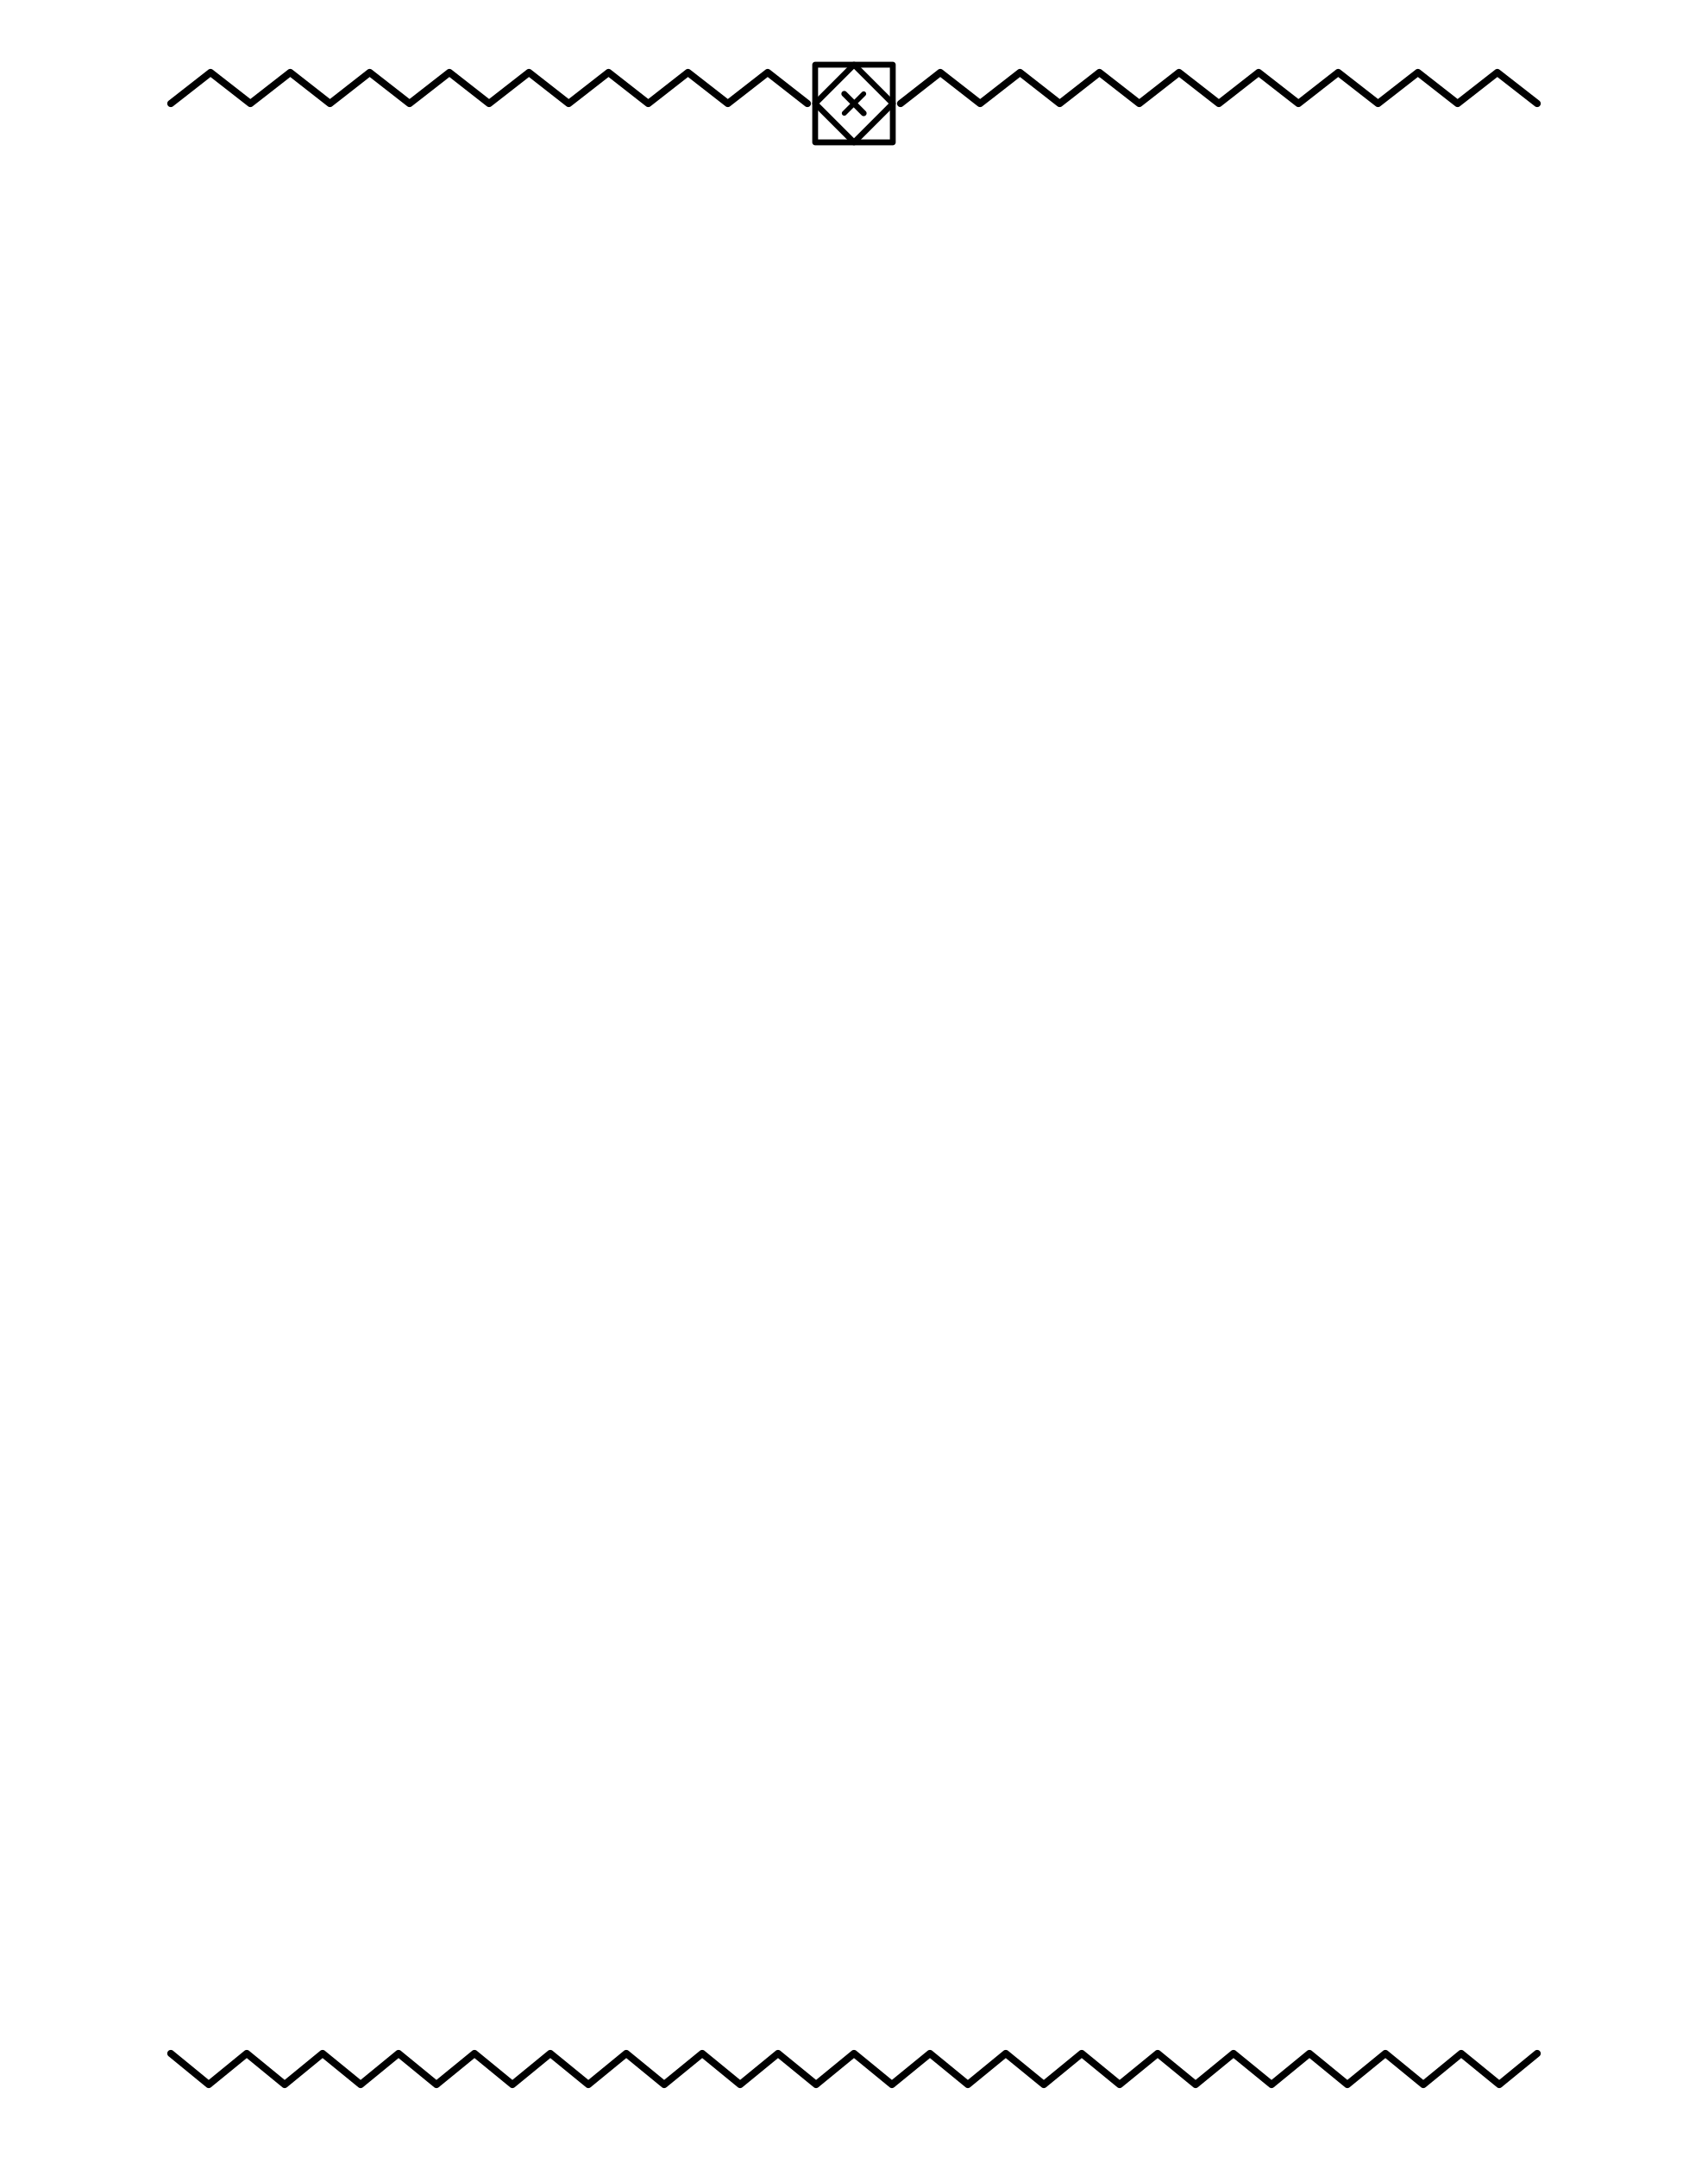
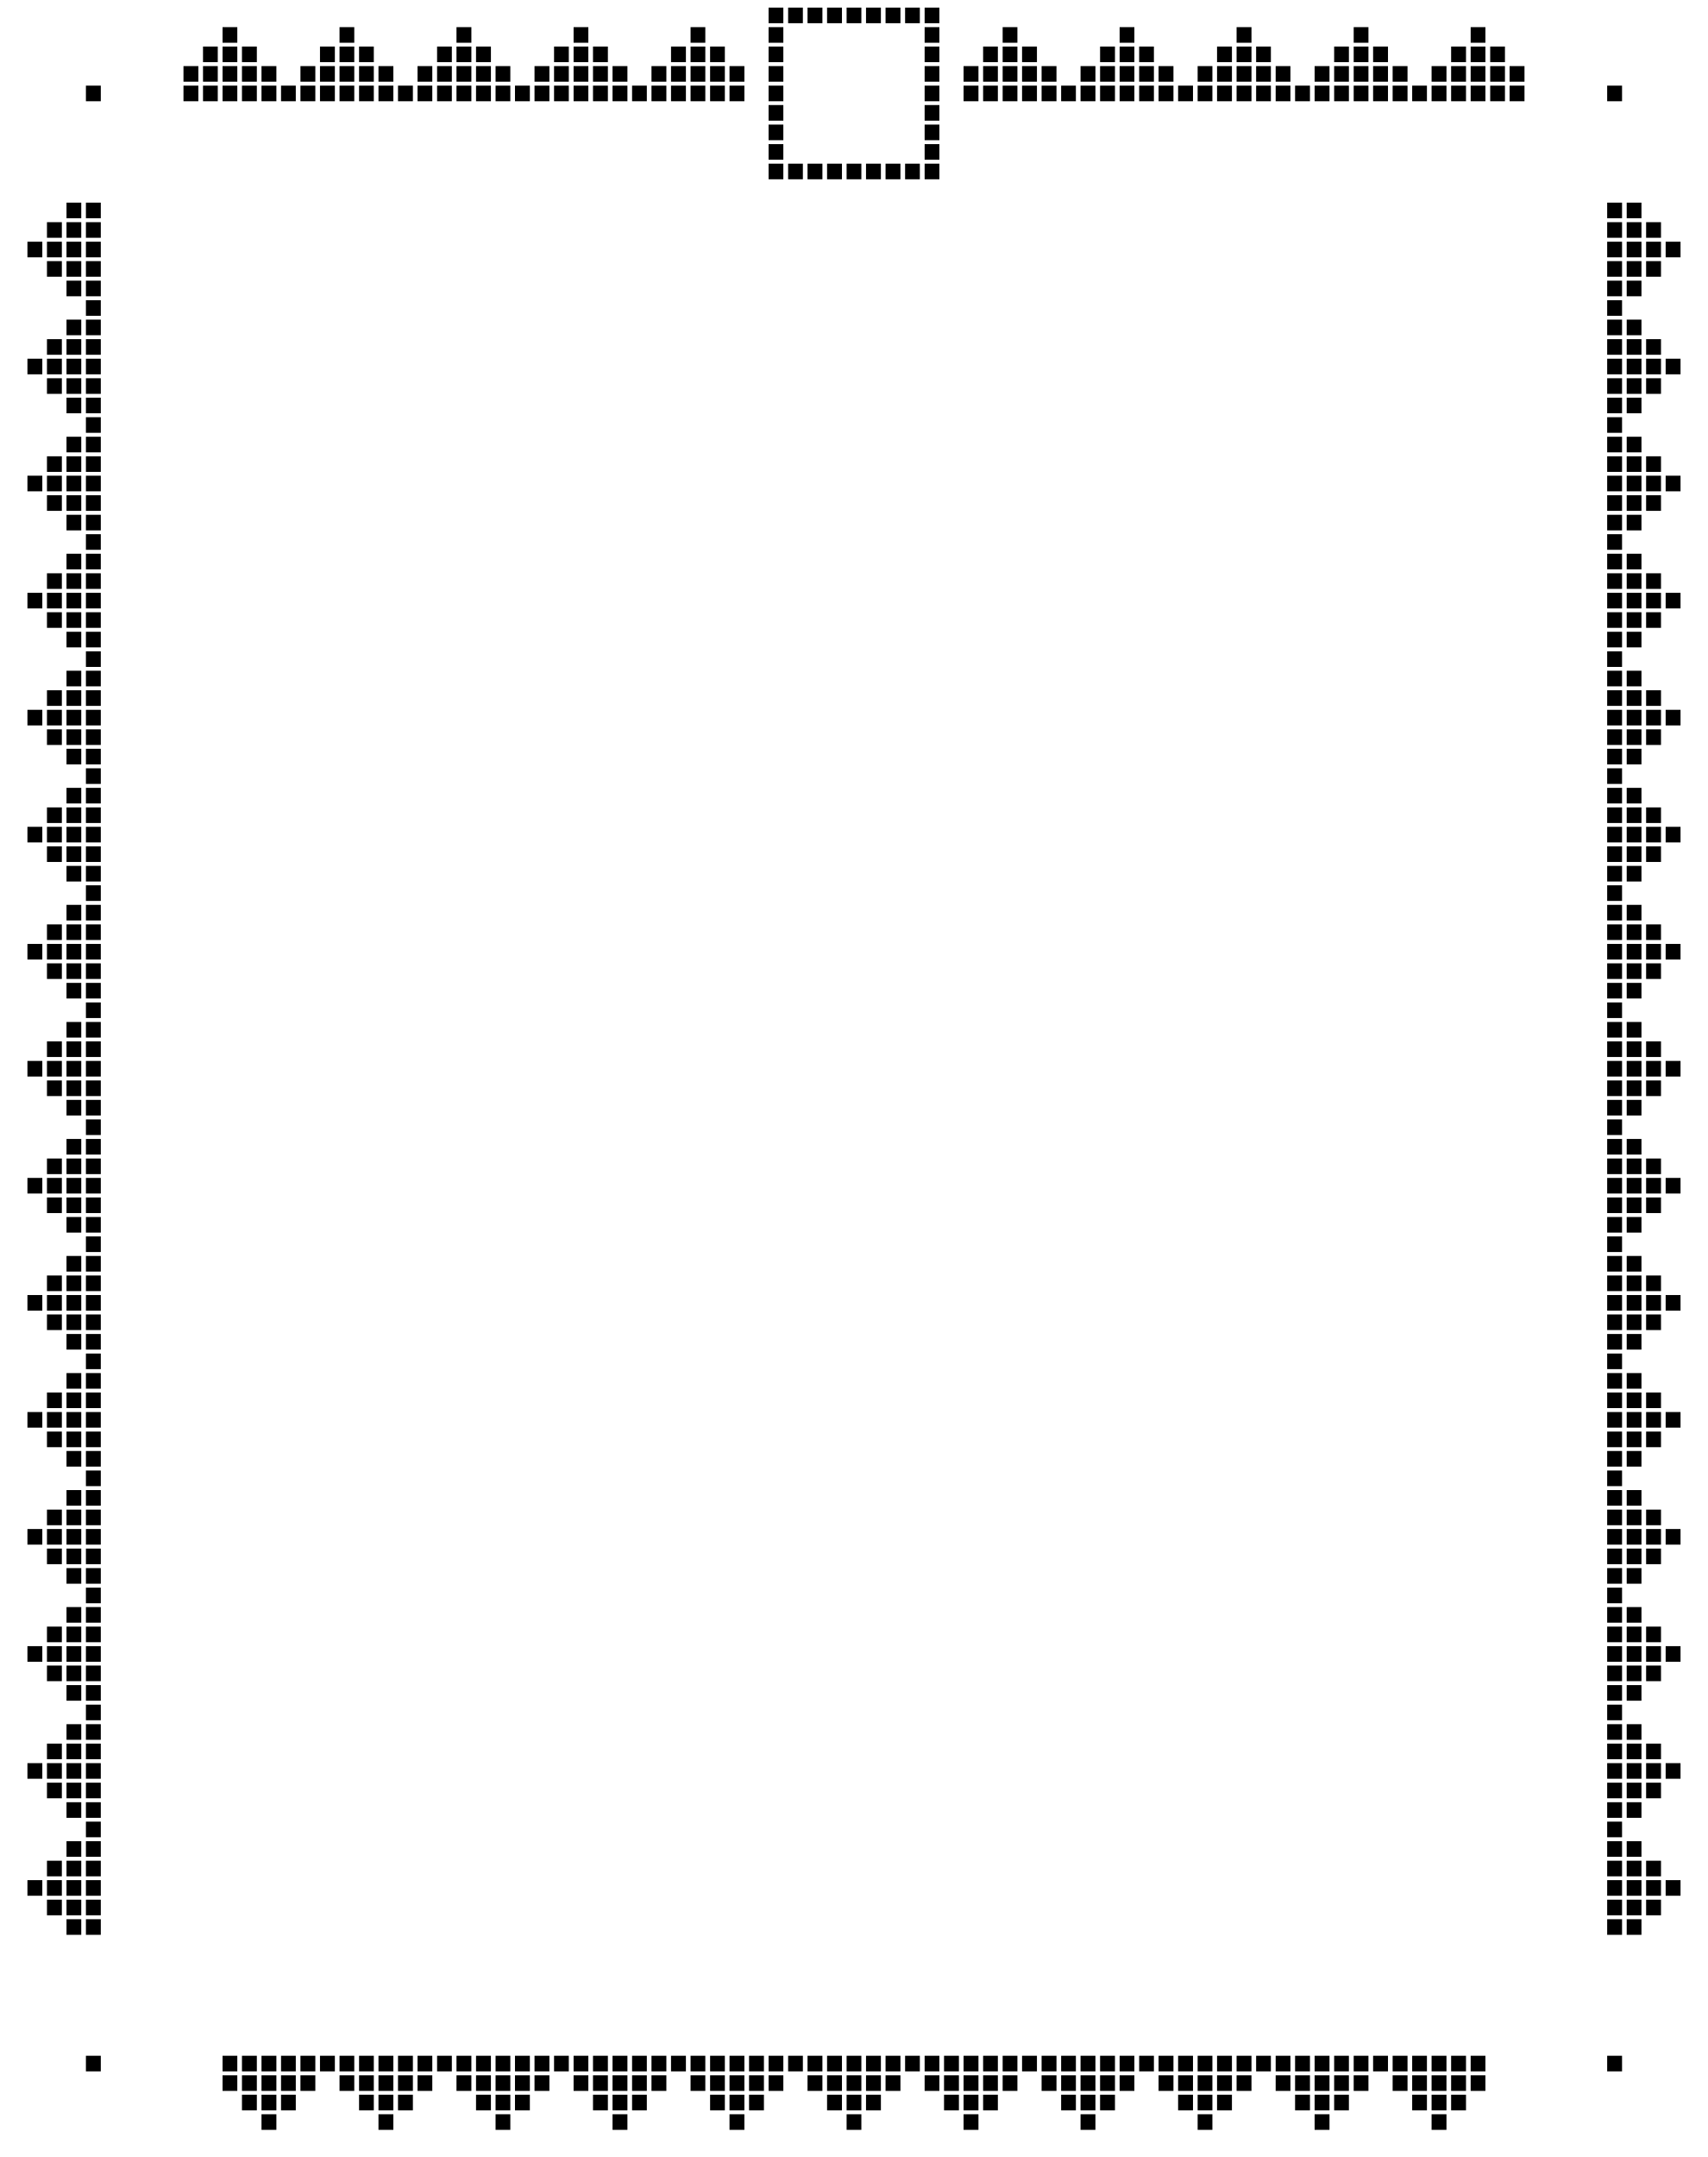
<svg xmlns="http://www.w3.org/2000/svg" width="132.00" height="166.67" viewBox="0 0 132.00 166.67">
-   <g fill="none" stroke="#000" stroke-linecap="round" stroke-linejoin="round">
-     <path d="M13.20,8.00 L16.27,5.60 L19.35,8.00 L22.43,5.60 L25.50,8.00 L28.57,5.60 L31.65,8.00 L34.73,5.60 L37.80,8.00 L40.88,5.60 L43.95,8.00 L47.03,5.60 L50.10,8.00 L53.17,5.60 L56.25,8.00 L59.33,5.60 L62.40,8.00" stroke-width="0.55" />
-     <path d="M69.60,8.00 L72.67,5.60 L75.75,8.00 L78.83,5.60 L81.90,8.00 L84.97,5.60 L88.05,8.00 L91.12,5.60 L94.20,8.00 L97.27,5.60 L100.35,8.00 L103.42,5.60 L106.50,8.00 L109.58,5.60 L112.65,8.00 L115.72,5.60 L118.80,8.00" stroke-width="0.55" />
-     <path d="M13.20,158.67 L16.13,161.07 L19.07,158.67 L22.00,161.07 L24.93,158.67 L27.87,161.07 L30.80,158.67 L33.73,161.07 L36.67,158.67 L39.60,161.07 L42.53,158.67 L45.47,161.07 L48.40,158.67 L51.33,161.07 L54.27,158.67 L57.20,161.07 L60.13,158.67 L63.07,161.07 L66.00,158.67 L68.93,161.07 L71.87,158.67 L74.80,161.07 L77.73,158.67 L80.67,161.07 L83.60,158.67 L86.53,161.07 L89.47,158.67 L92.40,161.07 L95.33,158.67 L98.27,161.07 L101.20,158.67 L104.13,161.07 L107.07,158.67 L110.00,161.07 L112.93,158.67 L115.87,161.07 L118.80,158.67" stroke-width="0.55" />
-     <path d="M63.00,5.00 L69.00,5.00 L69.00,11.00 L63.00,11.00 L63.00,5.00" stroke-width="0.45" />
-     <path d="M66.00,5.00 L69.00,8.00 L66.00,11.00 L63.00,8.00 L66.00,5.00" stroke-width="0.45" />
-     <line x1="65.25" y1="8.75" x2="66.75" y2="7.25" stroke-width="0.383" />
-     <line x1="65.25" y1="7.25" x2="66.75" y2="8.75" stroke-width="0.45" />
-   </g>
+   <path d="M59.40 1.19H60.54M60.91 1.19H62.05M62.41 1.19H63.56M63.92 1.19H65.07M65.43 1.19H66.57M66.93 1.19H68.08M68.44 1.19H69.59M69.95 1.19H71.09M71.46 1.19H72.60M17.20 2.70H18.34M26.24 2.70H27.38M35.28 2.70H36.43M44.33 2.70H45.47M53.37 2.70H54.51M59.40 2.70H60.54M71.46 2.70H72.60M77.49 2.70H78.63M86.53 2.70H87.67M95.57 2.70H96.72M104.62 2.70H105.76M113.66 2.70H114.80M15.69 4.20H16.83M17.20 4.20H18.34M18.70 4.20H19.85M24.73 4.20H25.88M26.24 4.20H27.38M27.75 4.20H28.89M33.78 4.20H34.92M35.28 4.20H36.43M36.79 4.20H37.94M42.82 4.20H43.96M44.33 4.20H45.47M45.83 4.20H46.98M51.86 4.20H53.01M53.37 4.20H54.51M54.88 4.20H56.02M59.40 4.20H60.54M71.46 4.20H72.60M75.98 4.20H77.12M77.49 4.20H78.63M78.99 4.20H80.14M85.02 4.20H86.17M86.53 4.20H87.67M88.04 4.20H89.18M94.06 4.20H95.21M95.57 4.20H96.72M97.08 4.20H98.22M103.11 4.20H104.25M104.62 4.20H105.76M106.12 4.20H107.27M112.15 4.20H113.30M113.66 4.20H114.80M115.17 4.20H116.31M14.18 5.71H15.33M15.69 5.71H16.83M17.20 5.71H18.34M18.70 5.71H19.85M20.21 5.71H21.36M23.22 5.71H24.37M24.73 5.71H25.88M26.24 5.71H27.38M27.75 5.71H28.89M29.25 5.71H30.40M32.27 5.71H33.41M33.78 5.71H34.92M35.28 5.71H36.43M36.79 5.71H37.94M38.30 5.71H39.44M41.31 5.71H42.46M42.82 5.71H43.96M44.33 5.71H45.47M45.83 5.71H46.98M47.34 5.71H48.49M50.35 5.71H51.50M51.86 5.71H53.01M53.37 5.71H54.51M54.88 5.71H56.02M56.38 5.71H57.53M59.40 5.71H60.54M71.46 5.71H72.60M74.47 5.71H75.62M75.98 5.71H77.12M77.49 5.71H78.63M78.99 5.71H80.14M80.50 5.71H81.65M83.51 5.71H84.66M85.02 5.71H86.17M86.53 5.71H87.67M88.04 5.71H89.18M89.54 5.71H90.69M92.56 5.71H93.70M94.06 5.71H95.21M95.57 5.71H96.72M97.08 5.71H98.22M98.59 5.71H99.73M101.60 5.71H102.75M103.11 5.71H104.25M104.62 5.71H105.76M106.12 5.71H107.27M107.63 5.71H108.78M110.64 5.71H111.79M112.15 5.71H113.30M113.66 5.71H114.80M115.17 5.71H116.31M116.67 5.71H117.82M6.64 7.22H7.79M14.18 7.22H15.33M15.69 7.22H16.83M17.20 7.22H18.34M18.70 7.22H19.85M20.21 7.22H21.36M21.72 7.22H22.86M23.22 7.22H24.37M24.73 7.22H25.88M26.24 7.22H27.38M27.75 7.22H28.89M29.25 7.22H30.40M30.76 7.22H31.91M32.27 7.22H33.41M33.78 7.22H34.92M35.28 7.22H36.43M36.79 7.22H37.94M38.30 7.22H39.44M39.80 7.22H40.95M41.31 7.22H42.46M42.82 7.22H43.96M44.33 7.22H45.47M45.83 7.22H46.98M47.34 7.22H48.49M48.85 7.22H49.99M50.35 7.22H51.50M51.86 7.22H53.01M53.37 7.22H54.51M54.88 7.22H56.02M56.38 7.22H57.53M59.40 7.22H60.54M71.46 7.22H72.60M74.47 7.22H75.62M75.98 7.22H77.12M77.49 7.22H78.63M78.99 7.22H80.14M80.50 7.22H81.65M82.01 7.22H83.15M83.51 7.22H84.66M85.02 7.22H86.17M86.53 7.22H87.67M88.04 7.22H89.18M89.54 7.22H90.69M91.05 7.22H92.20M92.56 7.22H93.70M94.06 7.22H95.21M95.57 7.22H96.72M97.08 7.22H98.22M98.59 7.22H99.73M100.09 7.22H101.24M101.60 7.22H102.75M103.11 7.22H104.25M104.62 7.22H105.76M106.12 7.22H107.27M107.63 7.22H108.78M109.14 7.22H110.28M110.64 7.22H111.79M112.15 7.22H113.30M113.66 7.22H114.80M115.17 7.22H116.31M116.67 7.22H117.82M124.21 7.22H125.36M59.40 8.72H60.54M71.46 8.72H72.60M59.40 10.23H60.54M71.46 10.23H72.60M59.40 11.74H60.54M71.46 11.74H72.60M59.40 13.25H60.54M60.91 13.25H62.05M62.41 13.25H63.56M63.92 13.25H65.07M65.43 13.25H66.57M66.93 13.25H68.08M68.44 13.25H69.59M69.95 13.25H71.09M71.46 13.25H72.60M5.14 16.26H6.28M6.64 16.26H7.79M124.21 16.26H125.36M125.72 16.26H126.86M3.63 17.77H4.78M5.14 17.77H6.28M6.64 17.77H7.79M124.21 17.77H125.36M125.72 17.77H126.86M127.22 17.77H128.37M2.12 19.28H3.27M3.63 19.28H4.78M5.14 19.28H6.28M6.64 19.28H7.79M124.21 19.28H125.36M125.72 19.28H126.86M127.22 19.28H128.37M128.73 19.28H129.88M3.63 20.78H4.78M5.14 20.78H6.28M6.64 20.78H7.79M124.21 20.78H125.36M125.72 20.78H126.86M127.22 20.78H128.37M5.14 22.29H6.28M6.64 22.29H7.79M124.21 22.29H125.36M125.72 22.29H126.86M6.64 23.80H7.79M124.21 23.80H125.36M5.14 25.30H6.28M6.64 25.30H7.79M124.21 25.30H125.36M125.72 25.30H126.86M3.63 26.81H4.78M5.14 26.81H6.28M6.64 26.81H7.79M124.21 26.81H125.36M125.72 26.81H126.86M127.22 26.81H128.37M2.12 28.32H3.27M3.63 28.32H4.78M5.14 28.32H6.28M6.64 28.32H7.79M124.21 28.32H125.36M125.72 28.32H126.86M127.22 28.32H128.37M128.73 28.32H129.88M3.63 29.83H4.78M5.14 29.83H6.28M6.64 29.83H7.79M124.21 29.83H125.36M125.72 29.83H126.86M127.22 29.83H128.37M5.14 31.33H6.28M6.64 31.33H7.79M124.21 31.33H125.36M125.72 31.33H126.86M6.64 32.84H7.79M124.21 32.84H125.36M5.14 34.35H6.28M6.64 34.35H7.79M124.21 34.35H125.36M125.72 34.35H126.86M3.63 35.86H4.78M5.14 35.86H6.28M6.64 35.86H7.79M124.21 35.86H125.36M125.72 35.86H126.86M127.22 35.86H128.37M2.12 37.36H3.27M3.63 37.36H4.78M5.14 37.36H6.28M6.64 37.36H7.79M124.21 37.36H125.36M125.72 37.36H126.86M127.22 37.36H128.37M128.73 37.36H129.88M3.63 38.87H4.78M5.14 38.87H6.28M6.64 38.87H7.79M124.21 38.87H125.36M125.72 38.87H126.86M127.22 38.87H128.37M5.14 40.38H6.28M6.64 40.38H7.79M124.21 40.38H125.36M125.72 40.38H126.86M6.64 41.88H7.79M124.21 41.88H125.36M5.14 43.39H6.28M6.64 43.39H7.79M124.21 43.39H125.36M125.72 43.39H126.86M3.63 44.90H4.78M5.14 44.90H6.28M6.64 44.90H7.79M124.21 44.90H125.36M125.72 44.90H126.86M127.22 44.90H128.37M2.12 46.41H3.27M3.63 46.41H4.78M5.14 46.41H6.28M6.64 46.41H7.79M124.21 46.41H125.36M125.72 46.41H126.86M127.22 46.41H128.37M128.73 46.41H129.88M3.63 47.91H4.78M5.14 47.91H6.28M6.64 47.91H7.79M124.21 47.91H125.36M125.72 47.91H126.86M127.22 47.91H128.37M5.14 49.42H6.28M6.64 49.42H7.79M124.21 49.42H125.36M125.72 49.42H126.86M6.64 50.93H7.79M124.21 50.93H125.36M5.14 52.43H6.28M6.64 52.43H7.79M124.21 52.43H125.36M125.72 52.43H126.86M3.63 53.94H4.78M5.14 53.94H6.28M6.64 53.94H7.79M124.21 53.94H125.36M125.72 53.94H126.86M127.22 53.94H128.37M2.12 55.45H3.27M3.63 55.45H4.78M5.14 55.45H6.28M6.64 55.45H7.79M124.21 55.45H125.36M125.72 55.45H126.86M127.22 55.45H128.37M128.73 55.45H129.88M3.63 56.96H4.78M5.14 56.96H6.28M6.64 56.96H7.79M124.21 56.96H125.36M125.72 56.96H126.86M127.22 56.96H128.37M5.14 58.46H6.28M6.64 58.46H7.79M124.21 58.46H125.36M125.72 58.46H126.86M6.64 59.97H7.79M124.21 59.97H125.36M5.14 61.48H6.28M6.64 61.48H7.79M124.21 61.48H125.36M125.72 61.48H126.86M3.63 62.99H4.78M5.14 62.99H6.28M6.64 62.99H7.79M124.21 62.99H125.36M125.72 62.99H126.86M127.22 62.99H128.37M2.12 64.49H3.27M3.63 64.49H4.78M5.14 64.49H6.28M6.64 64.49H7.79M124.21 64.49H125.36M125.72 64.49H126.86M127.22 64.49H128.37M128.73 64.49H129.88M3.63 66.00H4.78M5.14 66.00H6.28M6.64 66.00H7.79M124.21 66.00H125.36M125.72 66.00H126.86M127.22 66.00H128.37M5.14 67.51H6.28M6.64 67.51H7.79M124.21 67.51H125.36M125.72 67.51H126.86M6.64 69.01H7.79M124.21 69.01H125.36M5.14 70.52H6.28M6.64 70.52H7.79M124.21 70.52H125.36M125.72 70.52H126.86M3.63 72.03H4.78M5.14 72.03H6.28M6.64 72.03H7.79M124.21 72.03H125.36M125.72 72.03H126.86M127.22 72.03H128.37M2.12 73.54H3.27M3.63 73.54H4.78M5.14 73.54H6.28M6.64 73.54H7.79M124.21 73.54H125.36M125.72 73.54H126.86M127.22 73.54H128.37M128.73 73.54H129.88M3.63 75.04H4.78M5.14 75.04H6.28M6.64 75.04H7.79M124.21 75.04H125.36M125.72 75.04H126.86M127.22 75.04H128.37M5.14 76.55H6.28M6.64 76.55H7.79M124.21 76.55H125.36M125.72 76.55H126.86M6.64 78.06H7.79M124.21 78.06H125.36M5.14 79.57H6.28M6.64 79.57H7.79M124.21 79.57H125.36M125.72 79.57H126.86M3.63 81.07H4.78M5.14 81.07H6.28M6.64 81.07H7.79M124.21 81.07H125.36M125.72 81.07H126.86M127.22 81.07H128.37M2.12 82.58H3.27M3.63 82.58H4.78M5.14 82.58H6.28M6.64 82.58H7.79M124.21 82.58H125.36M125.72 82.58H126.86M127.22 82.58H128.37M128.73 82.58H129.88M3.63 84.09H4.78M5.14 84.09H6.28M6.64 84.09H7.79M124.21 84.09H125.36M125.72 84.09H126.86M127.22 84.09H128.37M5.14 85.59H6.28M6.64 85.59H7.79M124.21 85.59H125.36M125.72 85.59H126.86M6.64 87.10H7.79M124.21 87.10H125.36M5.14 88.61H6.28M6.64 88.61H7.79M124.21 88.61H125.36M125.72 88.61H126.86M3.63 90.12H4.78M5.14 90.12H6.28M6.64 90.12H7.79M124.21 90.12H125.36M125.72 90.12H126.86M127.22 90.12H128.37M2.12 91.62H3.27M3.63 91.62H4.78M5.14 91.62H6.28M6.64 91.62H7.79M124.21 91.62H125.36M125.72 91.62H126.86M127.22 91.62H128.37M128.73 91.62H129.88M3.63 93.13H4.78M5.14 93.13H6.28M6.64 93.13H7.79M124.21 93.13H125.36M125.72 93.13H126.86M127.22 93.13H128.37M5.14 94.64H6.28M6.64 94.64H7.79M124.21 94.64H125.36M125.72 94.64H126.86M6.64 96.14H7.79M124.21 96.14H125.36M5.14 97.65H6.28M6.64 97.65H7.79M124.21 97.65H125.36M125.72 97.65H126.86M3.63 99.16H4.78M5.14 99.16H6.28M6.64 99.16H7.79M124.21 99.16H125.36M125.72 99.16H126.86M127.22 99.16H128.37M2.12 100.67H3.27M3.63 100.67H4.78M5.14 100.67H6.28M6.64 100.67H7.79M124.21 100.67H125.36M125.72 100.67H126.86M127.22 100.67H128.37M128.73 100.67H129.88M3.63 102.17H4.78M5.14 102.17H6.28M6.64 102.17H7.79M124.21 102.17H125.36M125.72 102.17H126.86M127.22 102.17H128.37M5.14 103.68H6.28M6.64 103.68H7.79M124.21 103.68H125.36M125.72 103.68H126.86M6.64 105.19H7.79M124.21 105.19H125.36M5.14 106.70H6.28M6.64 106.70H7.79M124.21 106.70H125.36M125.72 106.70H126.86M3.63 108.20H4.78M5.14 108.20H6.28M6.64 108.20H7.79M124.21 108.20H125.36M125.72 108.20H126.86M127.22 108.20H128.37M2.12 109.71H3.27M3.63 109.71H4.78M5.14 109.71H6.28M6.64 109.71H7.79M124.21 109.71H125.36M125.72 109.71H126.86M127.22 109.71H128.37M128.73 109.71H129.88M3.63 111.22H4.78M5.14 111.22H6.28M6.64 111.22H7.79M124.21 111.22H125.36M125.72 111.22H126.86M127.22 111.22H128.37M5.14 112.72H6.28M6.64 112.72H7.79M124.21 112.72H125.36M125.72 112.72H126.86M6.64 114.23H7.79M124.21 114.23H125.36M5.14 115.74H6.28M6.64 115.74H7.79M124.21 115.74H125.36M125.72 115.74H126.86M3.63 117.25H4.78M5.14 117.25H6.28M6.64 117.25H7.79M124.21 117.25H125.36M125.72 117.25H126.86M127.22 117.25H128.37M2.12 118.75H3.27M3.63 118.75H4.78M5.14 118.75H6.28M6.64 118.75H7.79M124.21 118.75H125.36M125.72 118.75H126.86M127.22 118.75H128.37M128.73 118.75H129.88M3.63 120.26H4.78M5.14 120.26H6.28M6.64 120.26H7.79M124.21 120.26H125.36M125.72 120.26H126.86M127.22 120.26H128.37M5.14 121.77H6.28M6.64 121.77H7.79M124.21 121.77H125.36M125.72 121.77H126.86M6.64 123.28H7.79M124.21 123.28H125.36M5.14 124.78H6.28M6.64 124.78H7.79M124.21 124.78H125.36M125.72 124.78H126.86M3.63 126.29H4.78M5.14 126.29H6.28M6.64 126.29H7.79M124.21 126.29H125.36M125.72 126.29H126.86M127.22 126.29H128.37M2.12 127.80H3.27M3.63 127.80H4.78M5.14 127.80H6.28M6.64 127.80H7.79M124.21 127.80H125.36M125.72 127.80H126.86M127.22 127.80H128.37M128.73 127.80H129.88M3.63 129.30H4.78M5.14 129.30H6.28M6.64 129.30H7.79M124.21 129.30H125.36M125.72 129.30H126.86M127.22 129.30H128.37M5.14 130.81H6.28M6.64 130.81H7.79M124.21 130.81H125.36M125.72 130.81H126.86M6.64 132.32H7.79M124.21 132.32H125.36M5.14 133.83H6.28M6.64 133.83H7.79M124.21 133.83H125.36M125.72 133.83H126.86M3.63 135.33H4.78M5.14 135.33H6.28M6.64 135.33H7.79M124.21 135.33H125.36M125.72 135.33H126.86M127.22 135.33H128.37M2.12 136.84H3.27M3.63 136.84H4.78M5.14 136.84H6.28M6.64 136.84H7.79M124.21 136.84H125.36M125.72 136.84H126.86M127.22 136.84H128.37M128.73 136.84H129.88M3.63 138.35H4.78M5.14 138.35H6.28M6.64 138.35H7.79M124.21 138.35H125.36M125.72 138.35H126.86M127.22 138.35H128.37M5.14 139.86H6.28M6.64 139.86H7.79M124.21 139.86H125.36M125.72 139.86H126.86M6.64 141.36H7.79M124.21 141.36H125.36M5.14 142.87H6.28M6.64 142.87H7.79M124.21 142.87H125.36M125.72 142.87H126.86M3.63 144.38H4.78M5.14 144.38H6.28M6.64 144.38H7.79M124.21 144.38H125.36M125.72 144.38H126.86M127.22 144.38H128.37M2.12 145.88H3.27M3.63 145.88H4.78M5.14 145.88H6.28M6.64 145.88H7.79M124.21 145.88H125.36M125.72 145.88H126.86M127.22 145.88H128.37M128.73 145.88H129.88M3.63 147.39H4.78M5.14 147.39H6.28M6.64 147.39H7.79M124.21 147.39H125.36M125.72 147.39H126.86M127.22 147.39H128.37M5.14 148.90H6.28M6.64 148.90H7.79M124.21 148.90H125.36M125.72 148.90H126.86M6.64 159.45H7.79M17.20 159.45H18.34M18.70 159.45H19.85M20.21 159.45H21.36M21.72 159.45H22.86M23.22 159.45H24.37M24.73 159.45H25.88M26.24 159.45H27.38M27.75 159.45H28.89M29.25 159.45H30.40M30.76 159.45H31.91M32.27 159.45H33.41M33.78 159.45H34.92M35.28 159.45H36.43M36.79 159.45H37.94M38.30 159.45H39.44M39.80 159.45H40.95M41.31 159.45H42.46M42.82 159.45H43.96M44.33 159.45H45.47M45.83 159.45H46.98M47.34 159.45H48.49M48.85 159.45H49.99M50.35 159.45H51.50M51.86 159.45H53.01M53.37 159.45H54.51M54.88 159.45H56.02M56.38 159.45H57.53M57.89 159.45H59.04M59.40 159.45H60.54M60.91 159.45H62.05M62.41 159.45H63.56M63.92 159.45H65.07M65.43 159.45H66.57M66.93 159.45H68.08M68.44 159.45H69.59M69.95 159.45H71.09M71.46 159.45H72.60M72.96 159.45H74.11M74.47 159.45H75.62M75.98 159.45H77.12M77.49 159.45H78.63M78.99 159.45H80.14M80.50 159.45H81.65M82.01 159.45H83.15M83.51 159.45H84.66M85.02 159.45H86.17M86.53 159.45H87.67M88.04 159.45H89.18M89.54 159.45H90.69M91.05 159.45H92.20M92.56 159.45H93.70M94.06 159.45H95.21M95.57 159.45H96.72M97.08 159.45H98.22M98.59 159.45H99.73M100.09 159.45H101.24M101.60 159.45H102.75M103.11 159.45H104.25M104.62 159.45H105.76M106.12 159.45H107.27M107.63 159.45H108.78M109.14 159.45H110.28M110.64 159.45H111.79M112.15 159.45H113.30M113.66 159.45H114.80M124.21 159.45H125.36M17.20 160.96H18.34M18.70 160.96H19.85M20.21 160.96H21.36M21.72 160.96H22.86M23.22 160.96H24.37M26.24 160.96H27.38M27.75 160.96H28.89M29.25 160.96H30.40M30.76 160.96H31.91M32.27 160.96H33.41M35.28 160.96H36.43M36.79 160.96H37.94M38.30 160.96H39.44M39.80 160.96H40.95M41.31 160.96H42.46M44.33 160.96H45.47M45.83 160.96H46.98M47.34 160.96H48.49M48.85 160.96H49.99M50.35 160.96H51.50M53.37 160.96H54.51M54.88 160.96H56.02M56.38 160.96H57.53M57.89 160.96H59.04M59.40 160.96H60.54M62.41 160.96H63.56M63.92 160.96H65.07M65.43 160.96H66.57M66.93 160.96H68.08M68.44 160.96H69.59M71.46 160.96H72.60M72.96 160.96H74.11M74.47 160.96H75.62M75.98 160.96H77.12M77.49 160.96H78.63M80.50 160.96H81.65M82.01 160.96H83.15M83.51 160.96H84.66M85.02 160.96H86.17M86.53 160.96H87.67M89.54 160.96H90.69M91.05 160.96H92.20M92.56 160.96H93.70M94.06 160.96H95.21M95.57 160.96H96.72M98.59 160.96H99.73M100.09 160.96H101.24M101.60 160.96H102.75M103.11 160.96H104.25M104.62 160.96H105.76M107.63 160.96H108.78M109.14 160.96H110.28M110.64 160.96H111.79M112.15 160.96H113.30M113.66 160.96H114.80M18.70 162.46H19.85M20.21 162.46H21.36M21.72 162.46H22.86M27.75 162.46H28.89M29.25 162.46H30.40M30.76 162.46H31.91M36.79 162.46H37.94M38.30 162.46H39.44M39.80 162.46H40.95M45.83 162.46H46.98M47.34 162.46H48.49M48.85 162.46H49.99M54.88 162.46H56.02M56.38 162.46H57.53M57.89 162.46H59.04M63.92 162.46H65.07M65.43 162.46H66.57M66.93 162.46H68.08M72.96 162.46H74.11M74.47 162.46H75.62M75.98 162.46H77.12M82.01 162.46H83.15M83.51 162.46H84.66M85.02 162.46H86.17M91.05 162.46H92.20M92.56 162.46H93.70M94.06 162.46H95.21M100.09 162.46H101.24M101.60 162.46H102.75M103.11 162.46H104.25M109.14 162.46H110.28M110.64 162.46H111.79M112.15 162.46H113.30M20.21 163.97H21.36M29.25 163.97H30.40M38.30 163.97H39.44M47.34 163.97H48.49M56.38 163.97H57.53M65.43 163.97H66.57M74.47 163.97H75.62M83.51 163.97H84.66M92.56 163.97H93.70M101.60 163.97H102.75M110.64 163.97H111.79" fill="none" stroke="#000" stroke-width="1.206" stroke-linecap="butt" />
</svg>
